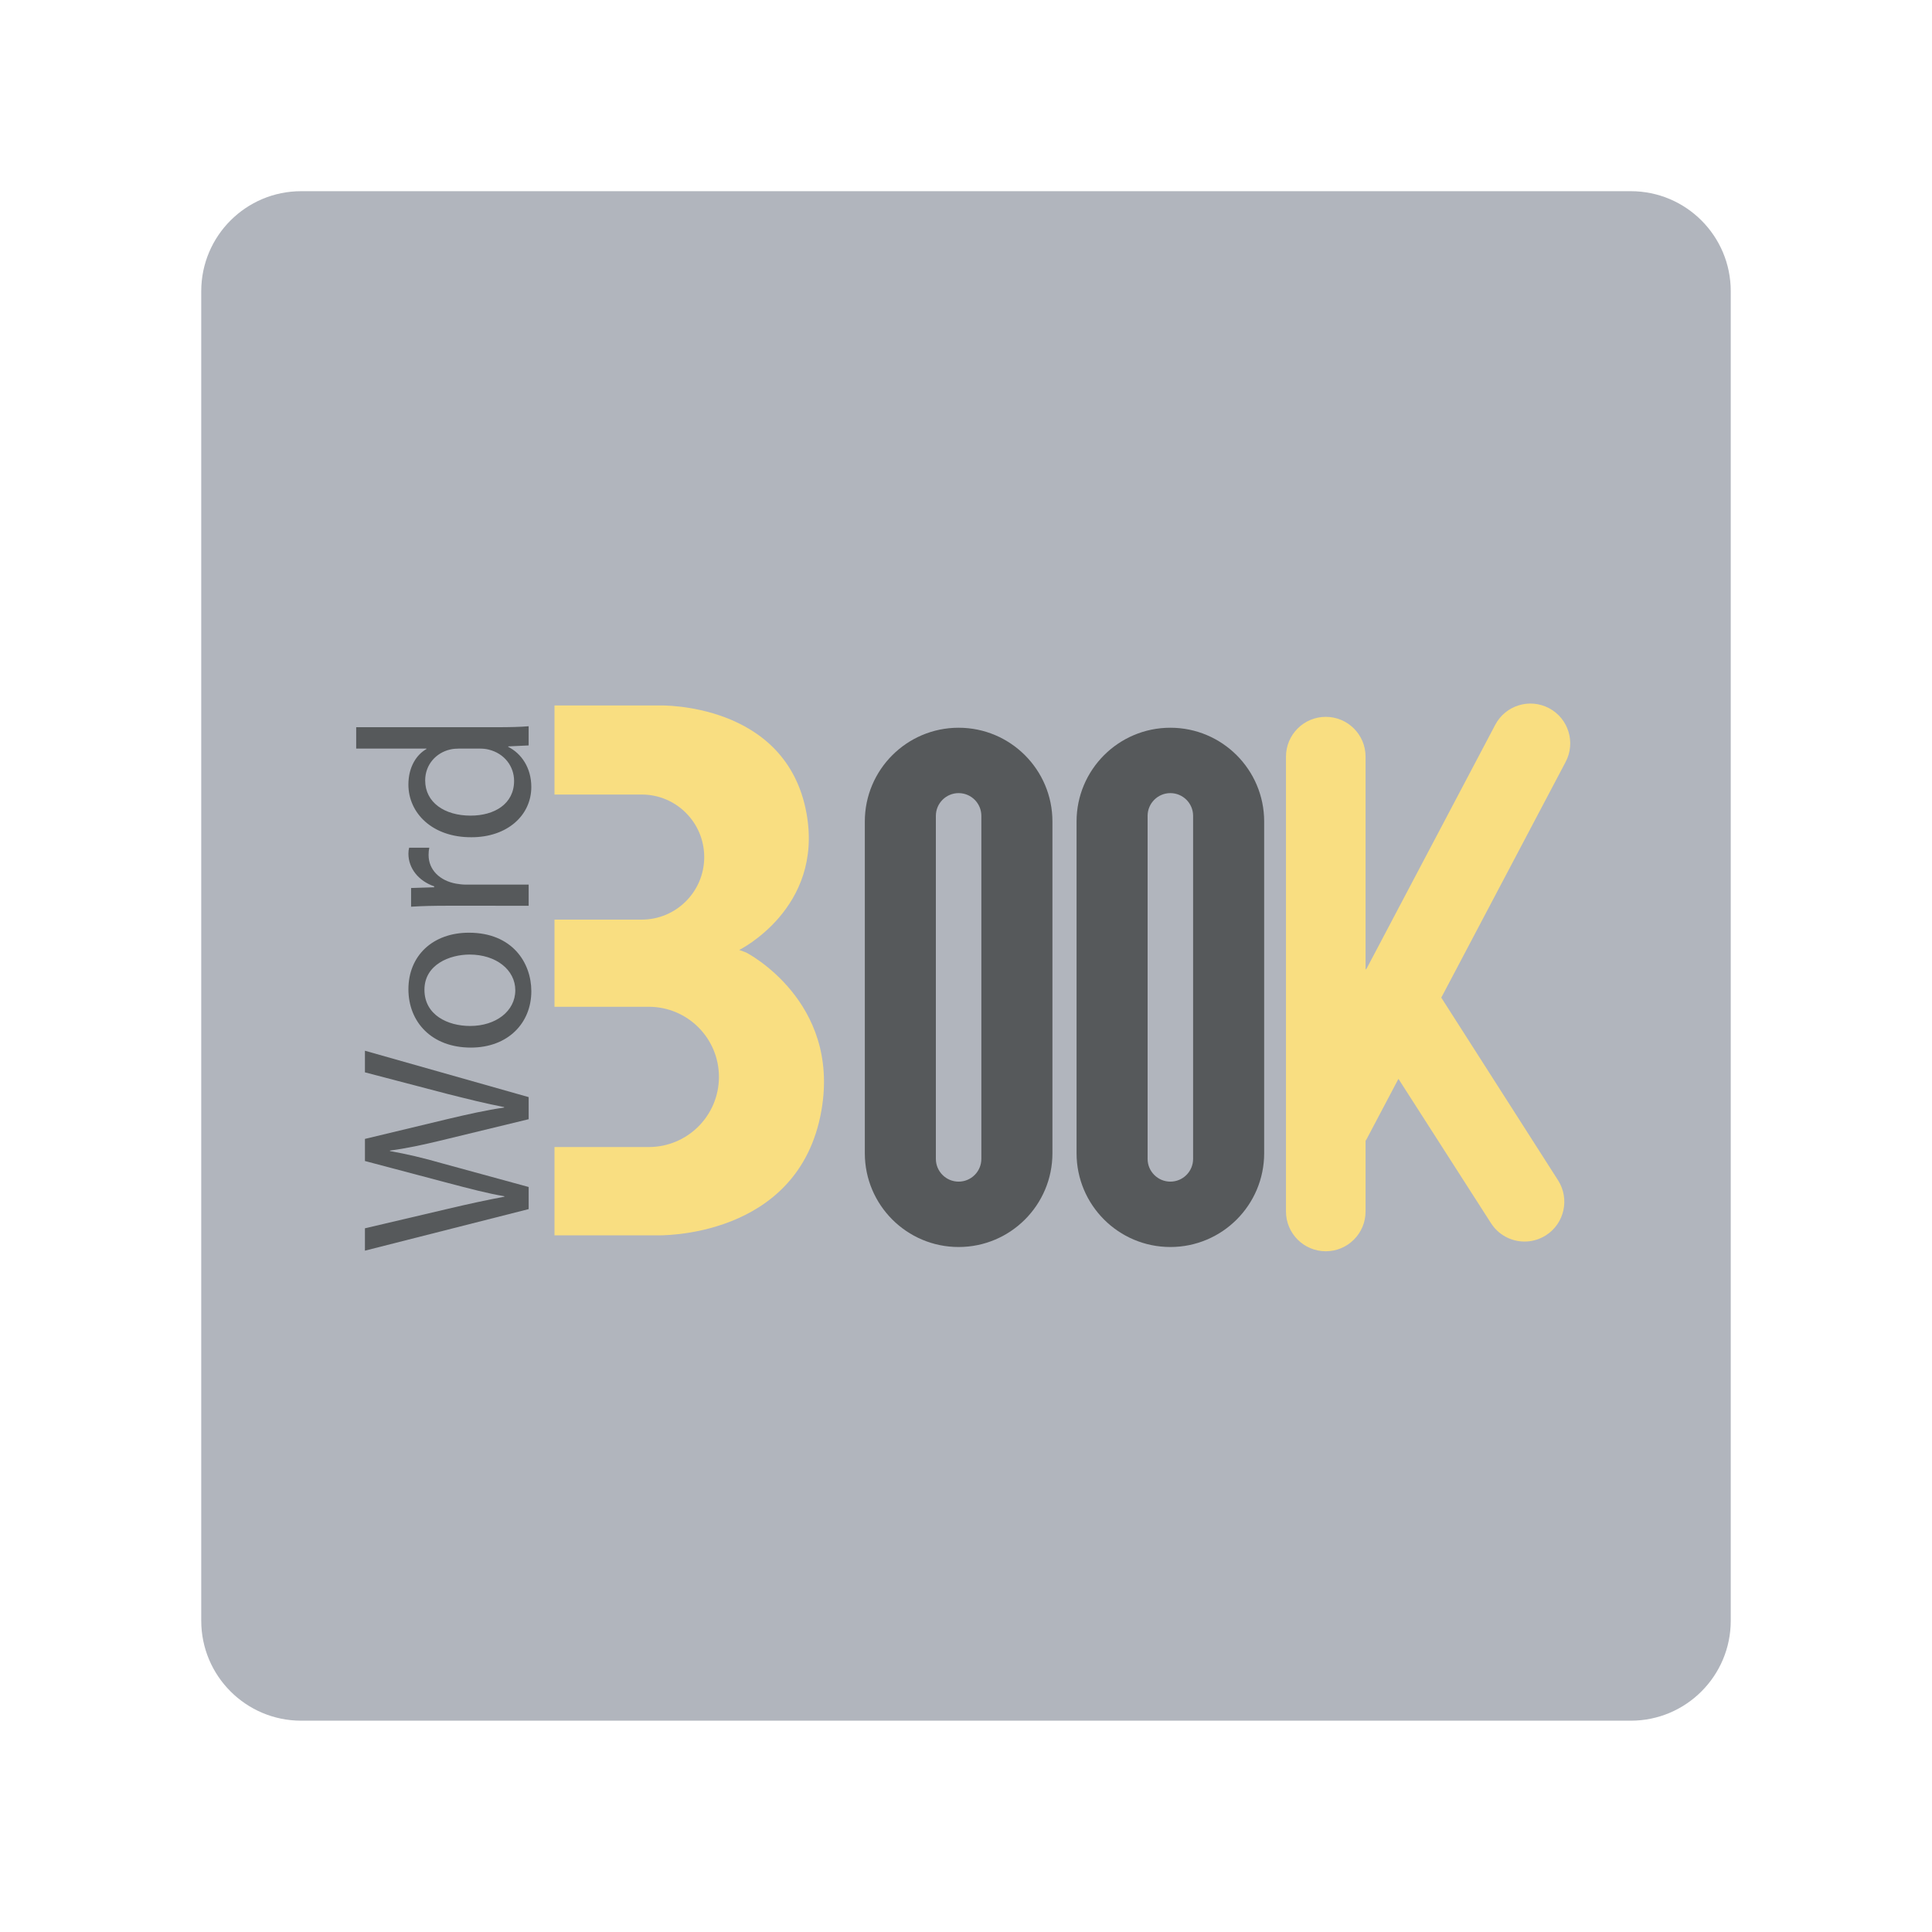
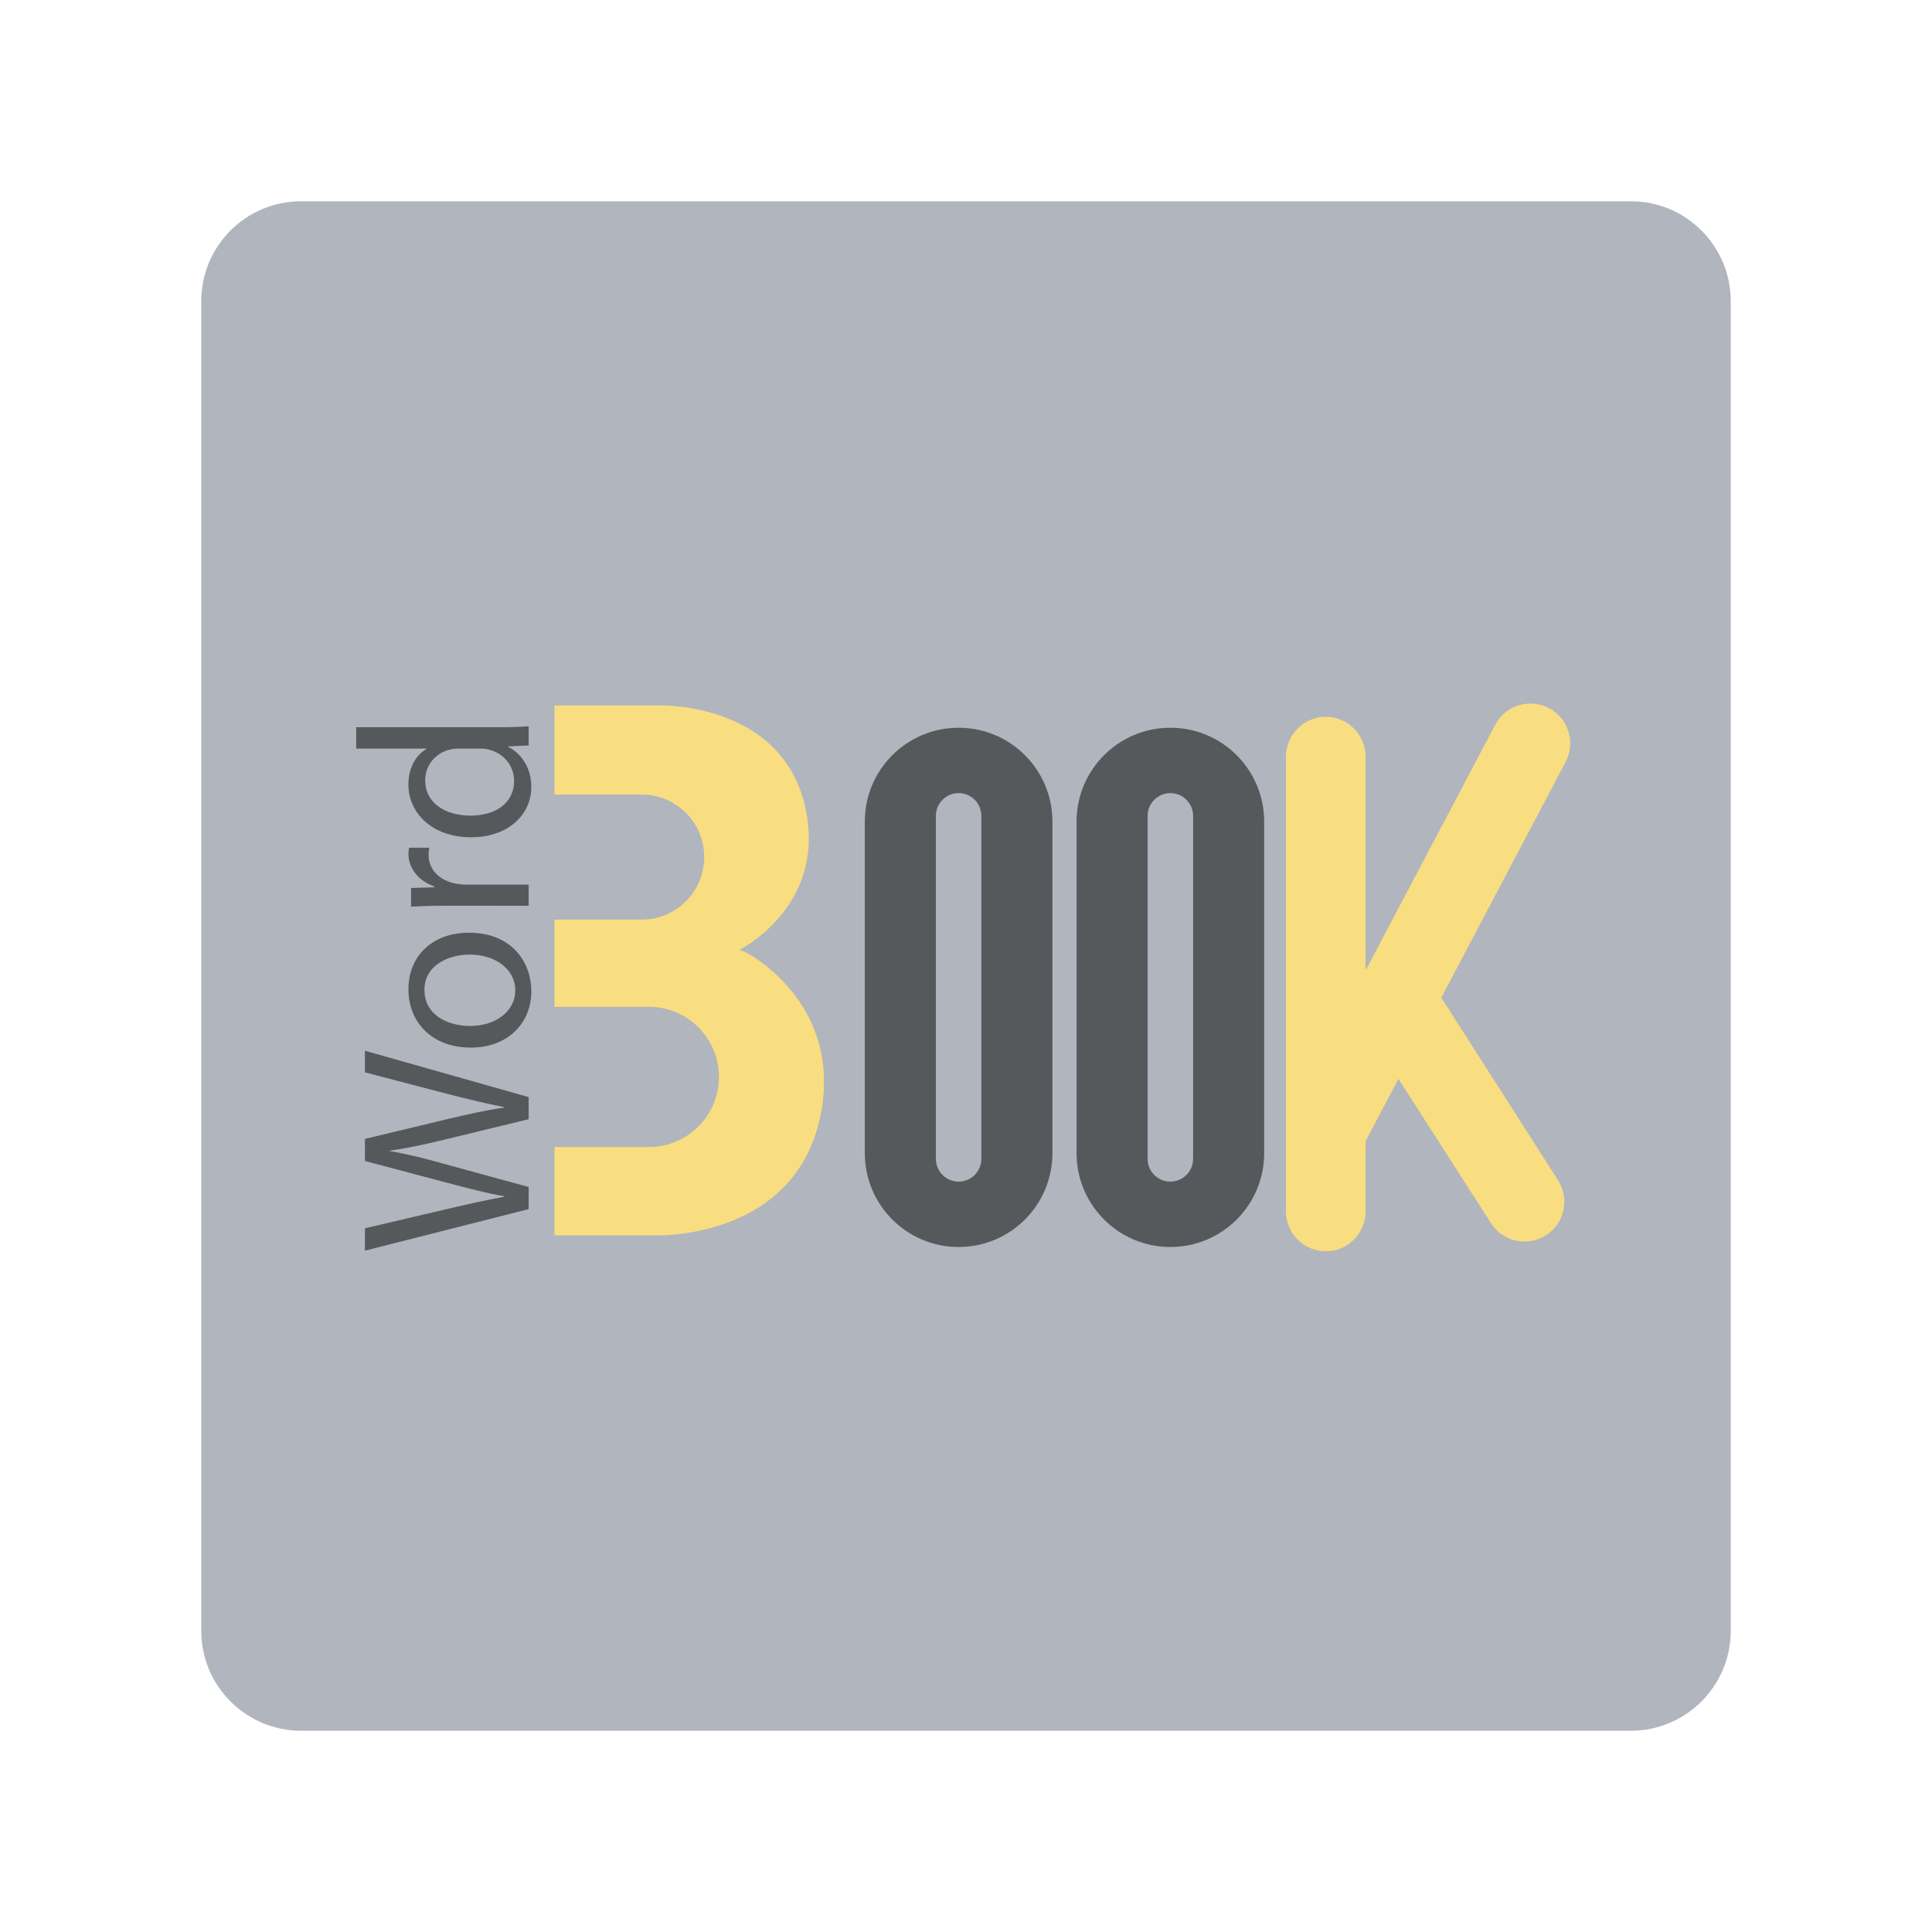
<svg xmlns="http://www.w3.org/2000/svg" width="192" height="192" version="1.1" viewBox="0 0 192 192">
  <g transform="translate(-5e-4,-1)">
-     <rect x="20" y="20" width="152" height="152" rx="9.935" fill="#b1b5bd" />
+     <rect x="20" y="21" width="152" height="152" rx="9.935" fill="#b1b5bd" />
    <path d="m74.16 95.663-0.692-0.259s8.381-4.144 6.686-13.561c-2-11.108-14.597-10.735-14.597-10.735h-10.451v8.852h8.664c3.432 0 6.215 2.783 6.215 6.215 0 3.433-2.783 6.216-6.215 6.216h-8.664v8.662h9.371c3.849 0 6.97 3.121 6.97 6.969 0 3.849-3.121 6.969-6.97 6.969h-9.371v8.776h10.211s14.083 0.432 16.318-12.418c1.894-10.893-7.475-15.686-7.475-15.686z" fill="#f9de81" />
    <path d="m153.94 71.377c-1.936-1.021-4.325-0.28-5.344 1.652l-12.773 24.207c-0.04 0.039-0.075 0.082-0.114 0.121v-21.163c0-2.185-1.771-3.955-3.954-3.955-2.185 0-3.955 1.771-3.955 3.955v45.2c0 2.186 1.771 3.955 3.955 3.955 2.183 0 3.954-1.77 3.954-3.955v-7.02c0.035-0.06 0.076-0.113 0.108-0.176l3.159-5.984 9.187 14.327c0.753 1.191 2.035 1.843 3.347 1.843 0.722 0 1.454-0.198 2.109-0.612 1.847-1.167 2.396-3.611 1.231-5.457l-11.616-18.172 12.357-23.422c1.02-1.931 0.281-4.325-1.651-5.344z" fill="#f9de81" />
    <g fill="#56595b">
      <path d="m95.268 73.322c-5.149 0-9.323 4.174-9.323 9.322v32.958c0 5.149 4.174 9.324 9.323 9.324 5.148 0 9.322-4.175 9.322-9.324v-32.957c0-5.149-4.174-9.323-9.322-9.323zm2.258 42.845c0 1.248-1.011 2.262-2.26 2.262-1.247 0-2.26-1.014-2.26-2.262v-34.088c0-1.248 1.013-2.26 2.26-2.26 1.249 0 2.26 1.012 2.26 2.26z" />
      <path d="m116.31 73.322c-5.149 0-9.322 4.174-9.322 9.322v32.958c0 5.149 4.173 9.324 9.322 9.324s9.322-4.175 9.322-9.324v-32.957c1e-3 -5.149-4.174-9.323-9.322-9.323zm2.26 42.845c0 1.248-1.012 2.262-2.26 2.262s-2.262-1.014-2.262-2.262v-34.088c0-1.248 1.014-2.26 2.262-2.26s2.26 1.012 2.26 2.26z" />
      <path d="m52.538 121.16-16.271 4.129v-2.222l8.232-1.932c2.027-0.482 4.055-0.917 5.625-1.207v-0.047c-1.617-0.268-3.548-0.774-5.648-1.329l-8.208-2.172v-2.197l8.255-1.981c1.931-0.457 3.862-0.893 5.576-1.133v-0.048c-1.787-0.339-3.597-0.798-5.624-1.305l-8.208-2.148v-2.148l16.271 4.61v2.196l-8.473 2.054c-2.076 0.506-3.669 0.844-5.311 1.062v0.049c1.617 0.288 3.21 0.651 5.311 1.255l8.473 2.316z" />
      <path d="m46.599 93.691c4.321 0 6.204 2.992 6.204 5.816 0 3.162-2.317 5.601-6.01 5.601-3.911 0-6.204-2.559-6.204-5.793-1e-3 -3.355 2.436-5.624 6.01-5.624zm0.121 9.269c2.559 0 4.49-1.473 4.49-3.548 0-2.028-1.907-3.549-4.539-3.549-1.98 0-4.49 0.99-4.49 3.5 0 2.512 2.319 3.597 4.539 3.597z" />
      <path d="m44.5 91.011c-1.376 0-2.559 0.024-3.646 0.097v-1.859l2.293-0.072v-0.096c-1.569-0.531-2.558-1.811-2.558-3.234 0-0.242 0.023-0.411 0.072-0.604h2.003c-0.048 0.217-0.072 0.435-0.072 0.724 0 1.497 1.135 2.559 2.728 2.849 0.29 0.048 0.627 0.097 0.989 0.097h6.229v2.1z" />
      <path d="m35.398 73.269h14.122c1.038 0 2.22-0.024 3.017-0.096v1.907l-2.028 0.096v0.049c1.304 0.651 2.292 2.076 2.292 3.982 0 2.824-2.389 4.997-5.938 4.997-3.886 0.024-6.276-2.391-6.276-5.238 0-1.787 0.845-2.994 1.787-3.524v-0.048h-6.976zm10.212 2.125c-0.266 0-0.627 0.024-0.894 0.096-1.352 0.314-2.462 1.473-2.462 3.066 0 2.196 1.931 3.5 4.515 3.5 2.366 0 4.321-1.159 4.321-3.453 0-1.424-0.942-2.727-2.535-3.113-0.291-0.072-0.58-0.096-0.917-0.096z" />
    </g>
  </g>
</svg>
